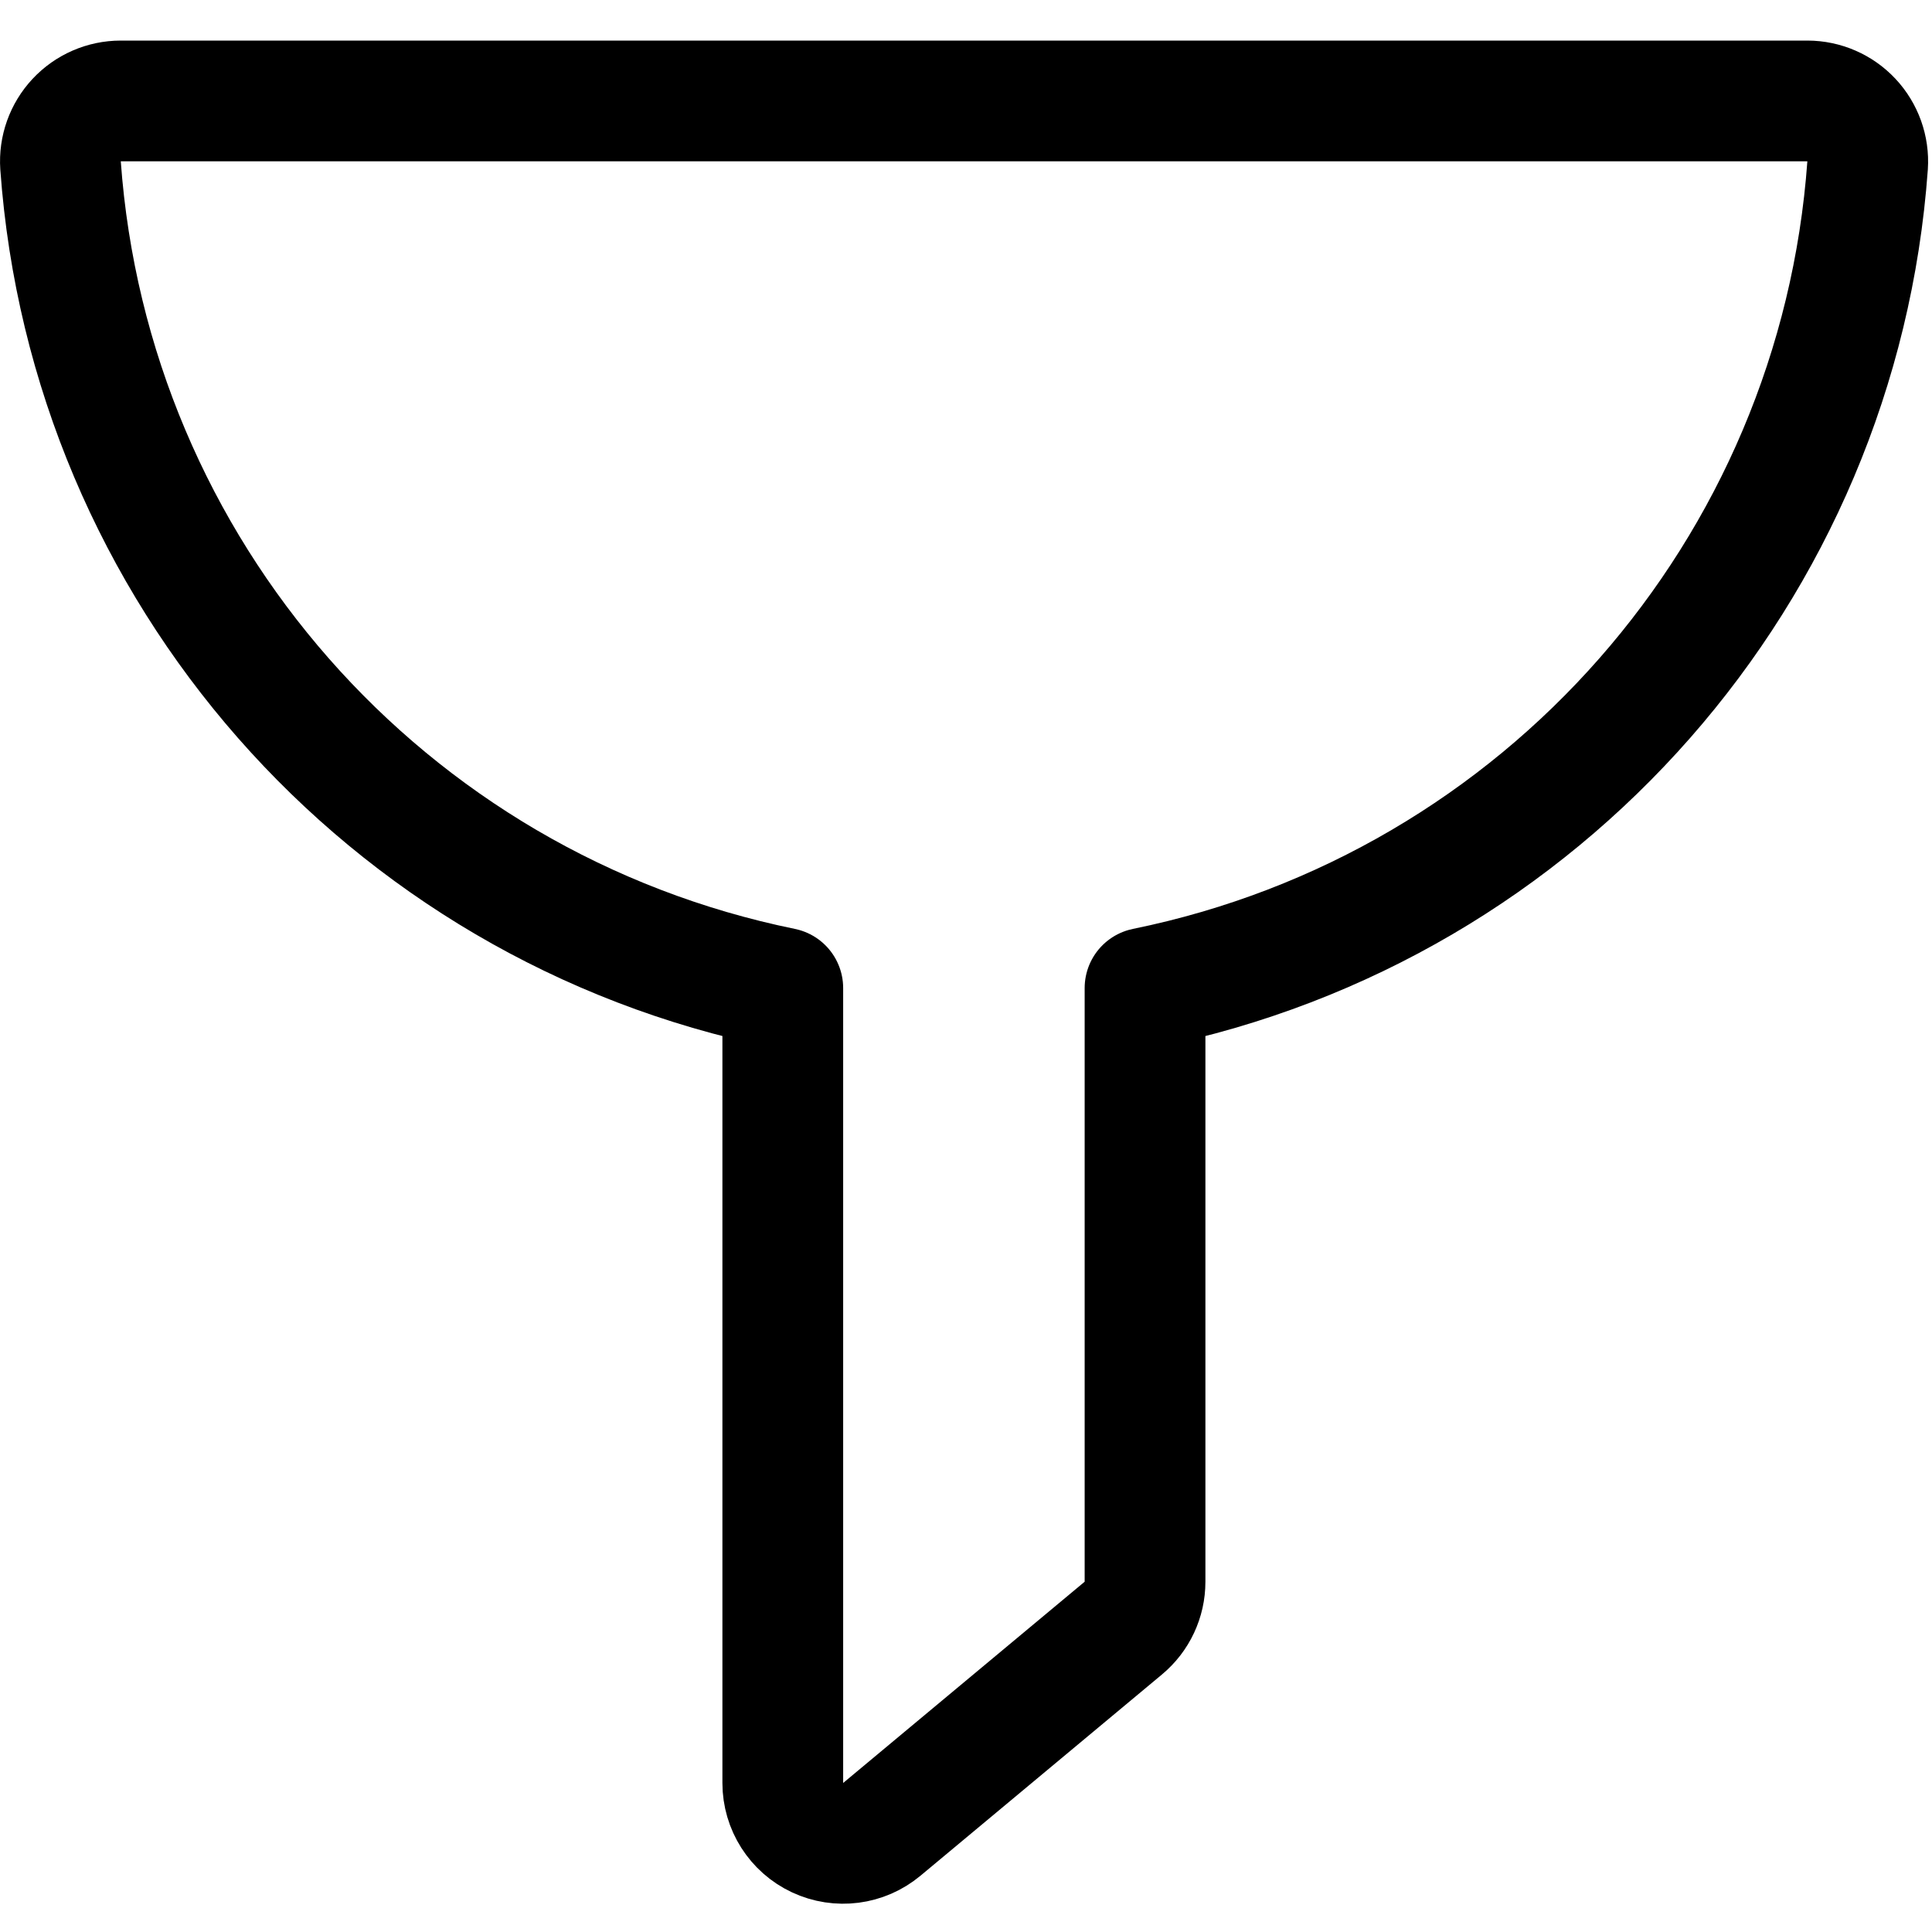
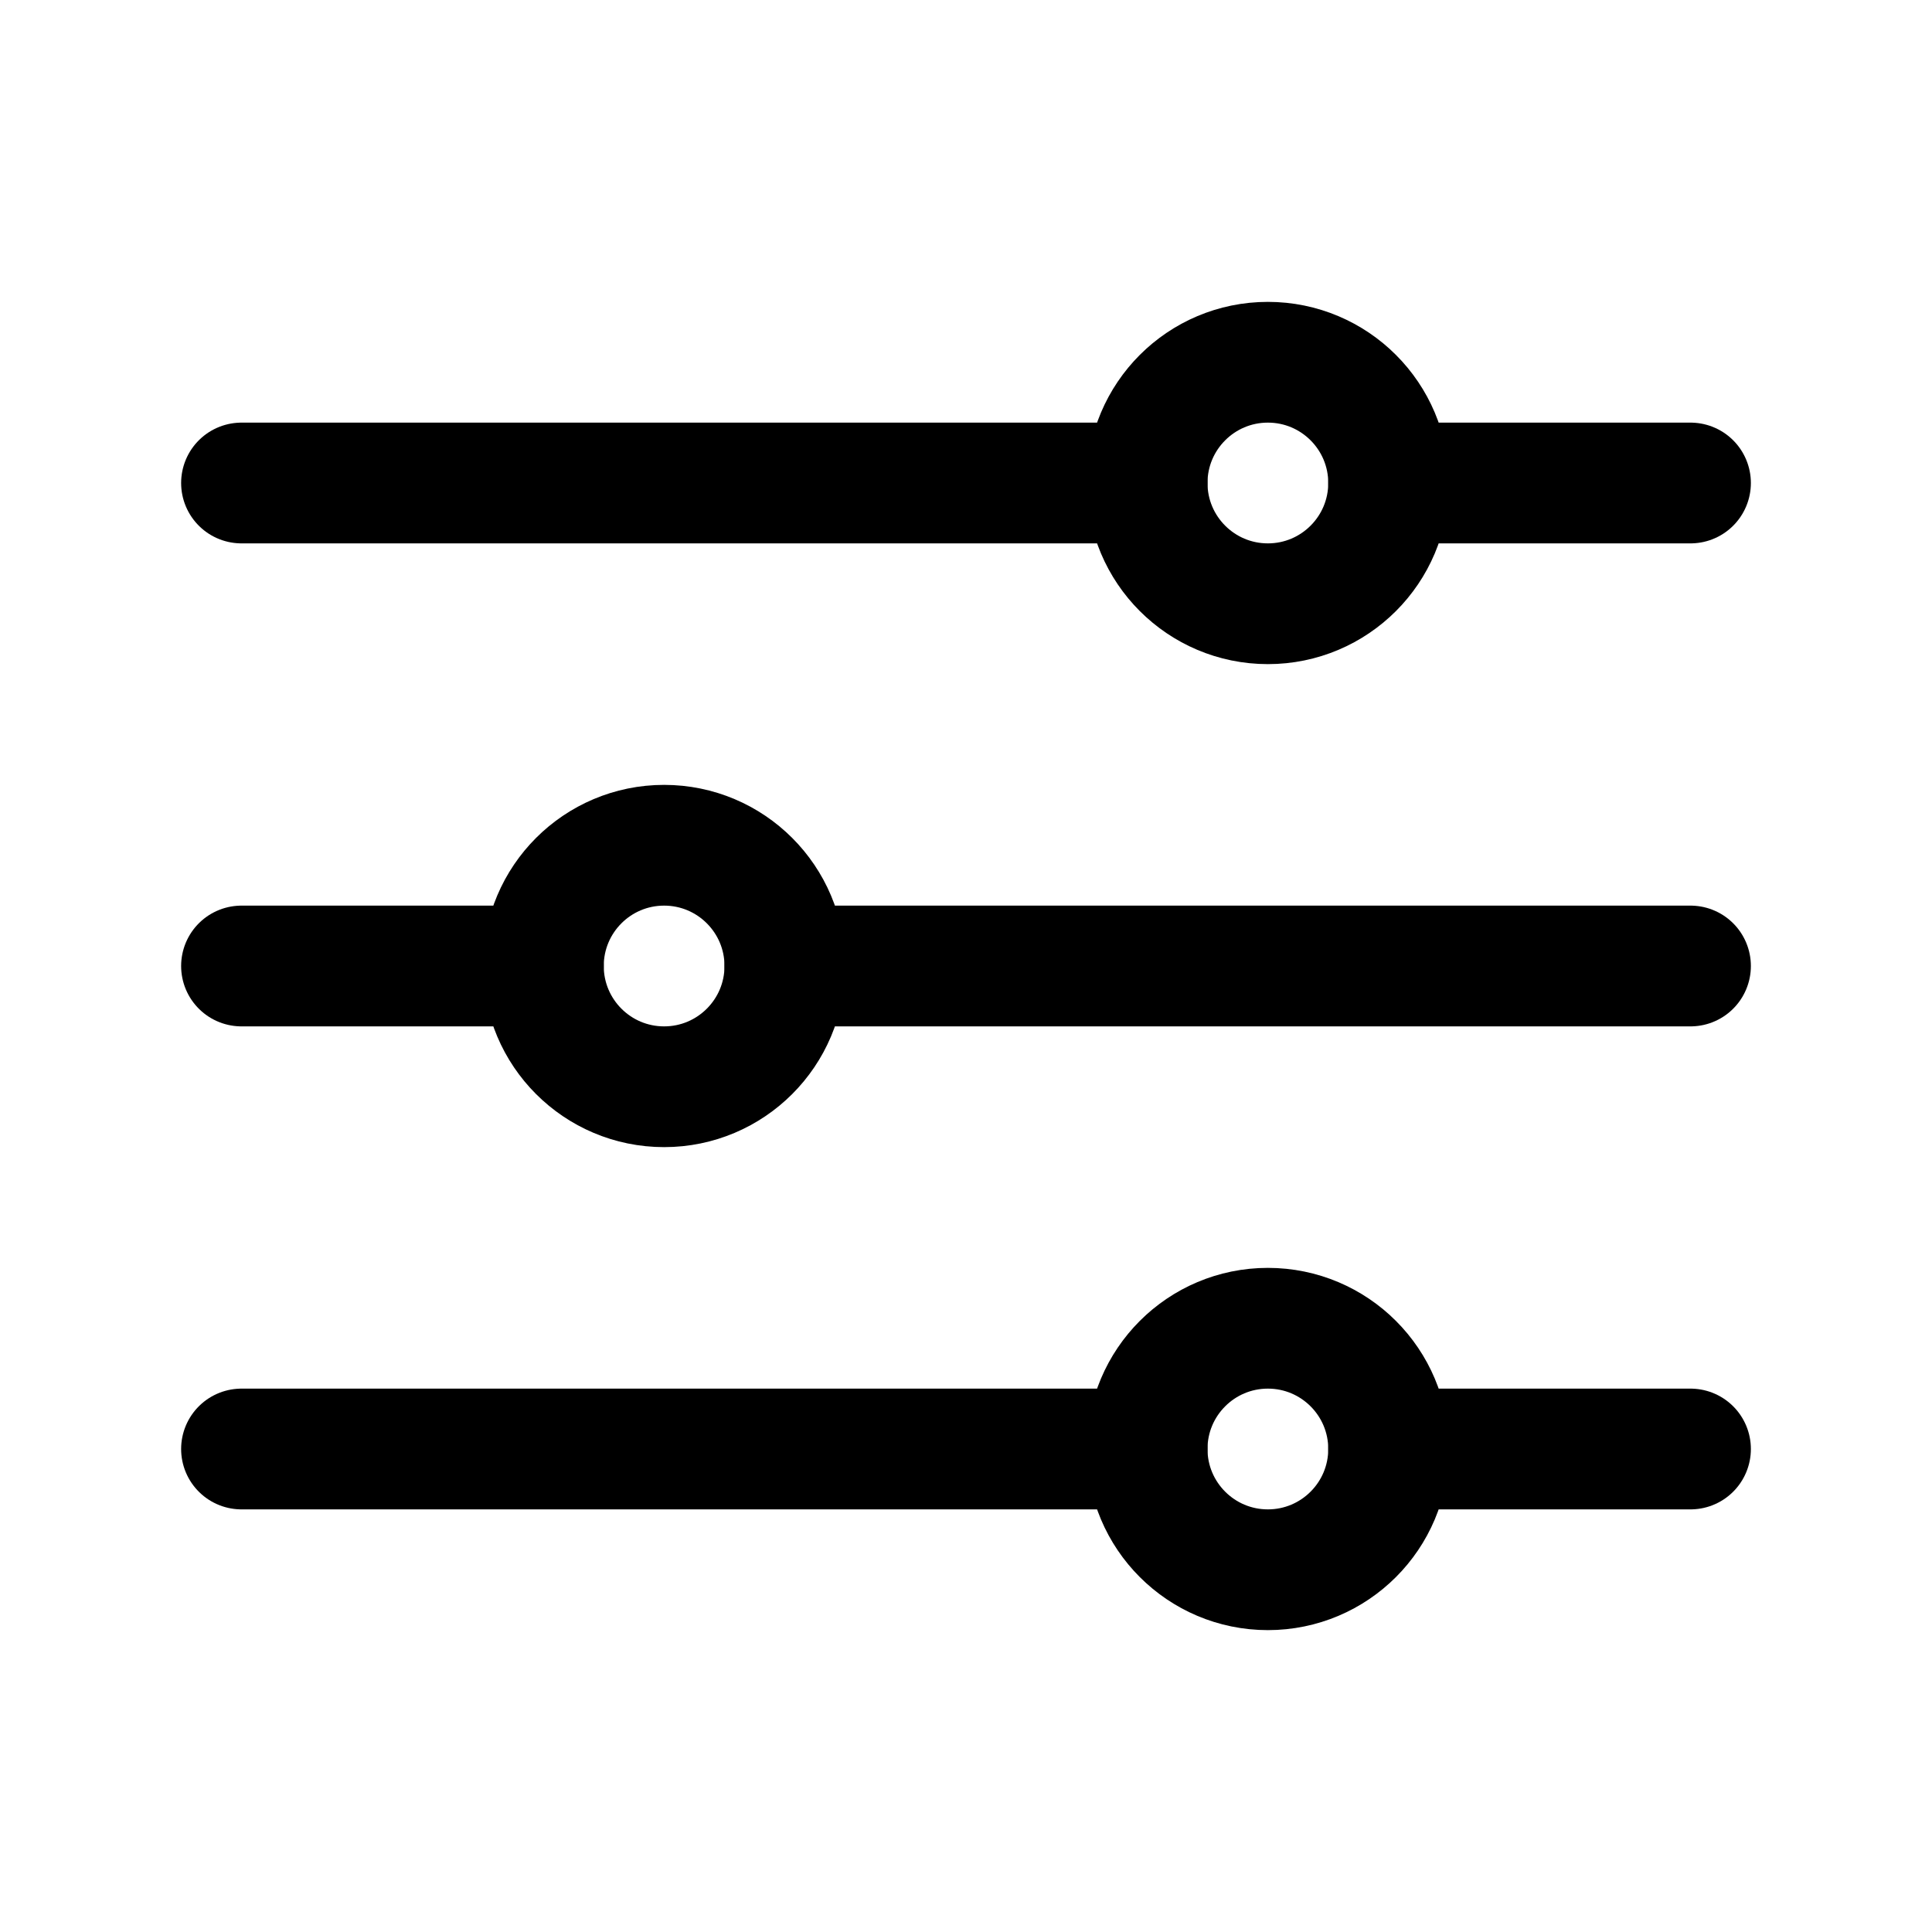
- <svg xmlns="http://www.w3.org/2000/svg" version="1.1" viewBox="0 0 24 24">
-   <defs>
-     <style>.a{fill:none;stroke:currentColor;stroke-linecap:round;stroke-linejoin:round;stroke-width:1.5px;}</style>
-   </defs>
-   <path class="a" d="M23.2,2.054a.751.751,0,0,0-.748-.8H1.5a.75.75,0,0,0-.748.8,11.254,11.254,0,0,0,8.972,10.22v9.875a.75.75,0,0,0,1.23.576l3-2.5a.748.748,0,0,0,.27-.576V12.274A11.253,11.253,0,0,0,23.2,2.054Z" />
+ <svg xmlns="http://www.w3.org/2000/svg" class="ionicon" viewBox="0 0 512 512">
+   <path fill="none" stroke="currentColor" stroke-linecap="round" stroke-linejoin="round" stroke-width="32" d="M368 128h80M64 128h240M368 384h80M64 384h240M208 256h240M64 256h80" />
+   <circle cx="336" cy="128" r="32" fill="none" stroke="currentColor" stroke-linecap="round" stroke-linejoin="round" stroke-width="32" />
+   <circle cx="176" cy="256" r="32" fill="none" stroke="currentColor" stroke-linecap="round" stroke-linejoin="round" stroke-width="32" />
+   <circle cx="336" cy="384" r="32" fill="none" stroke="currentColor" stroke-linecap="round" stroke-linejoin="round" stroke-width="32" />
</svg>
